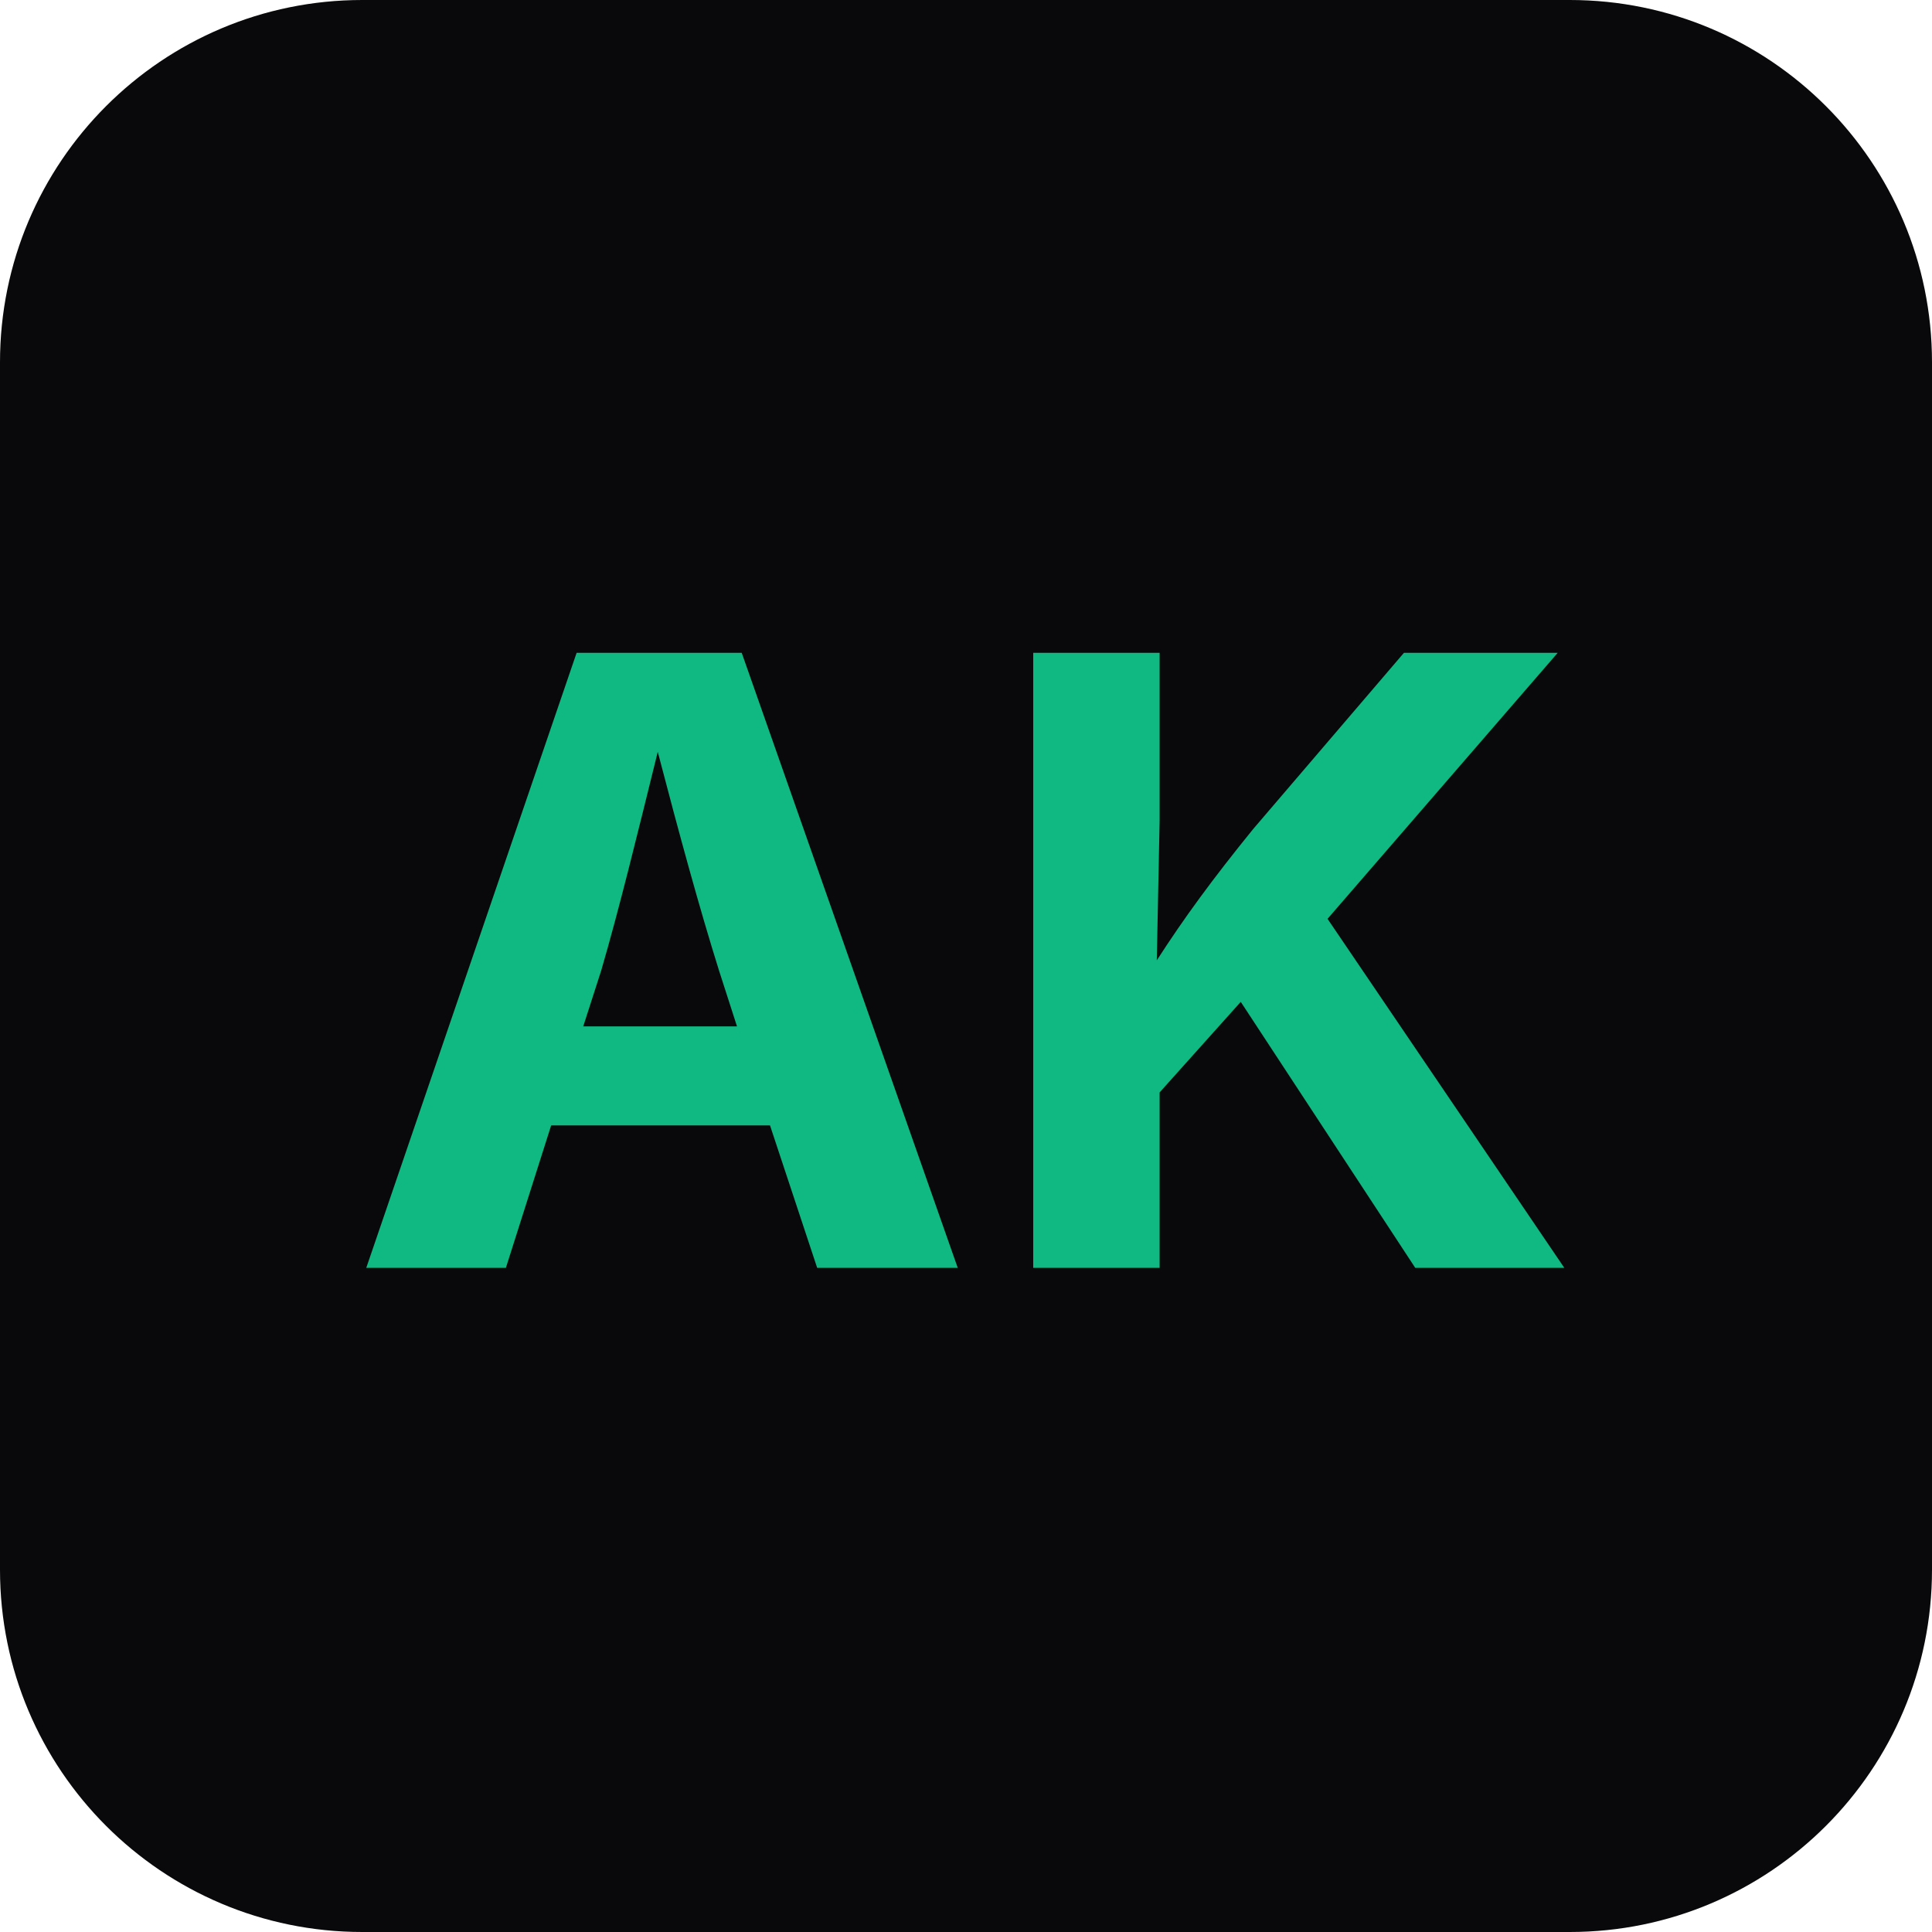
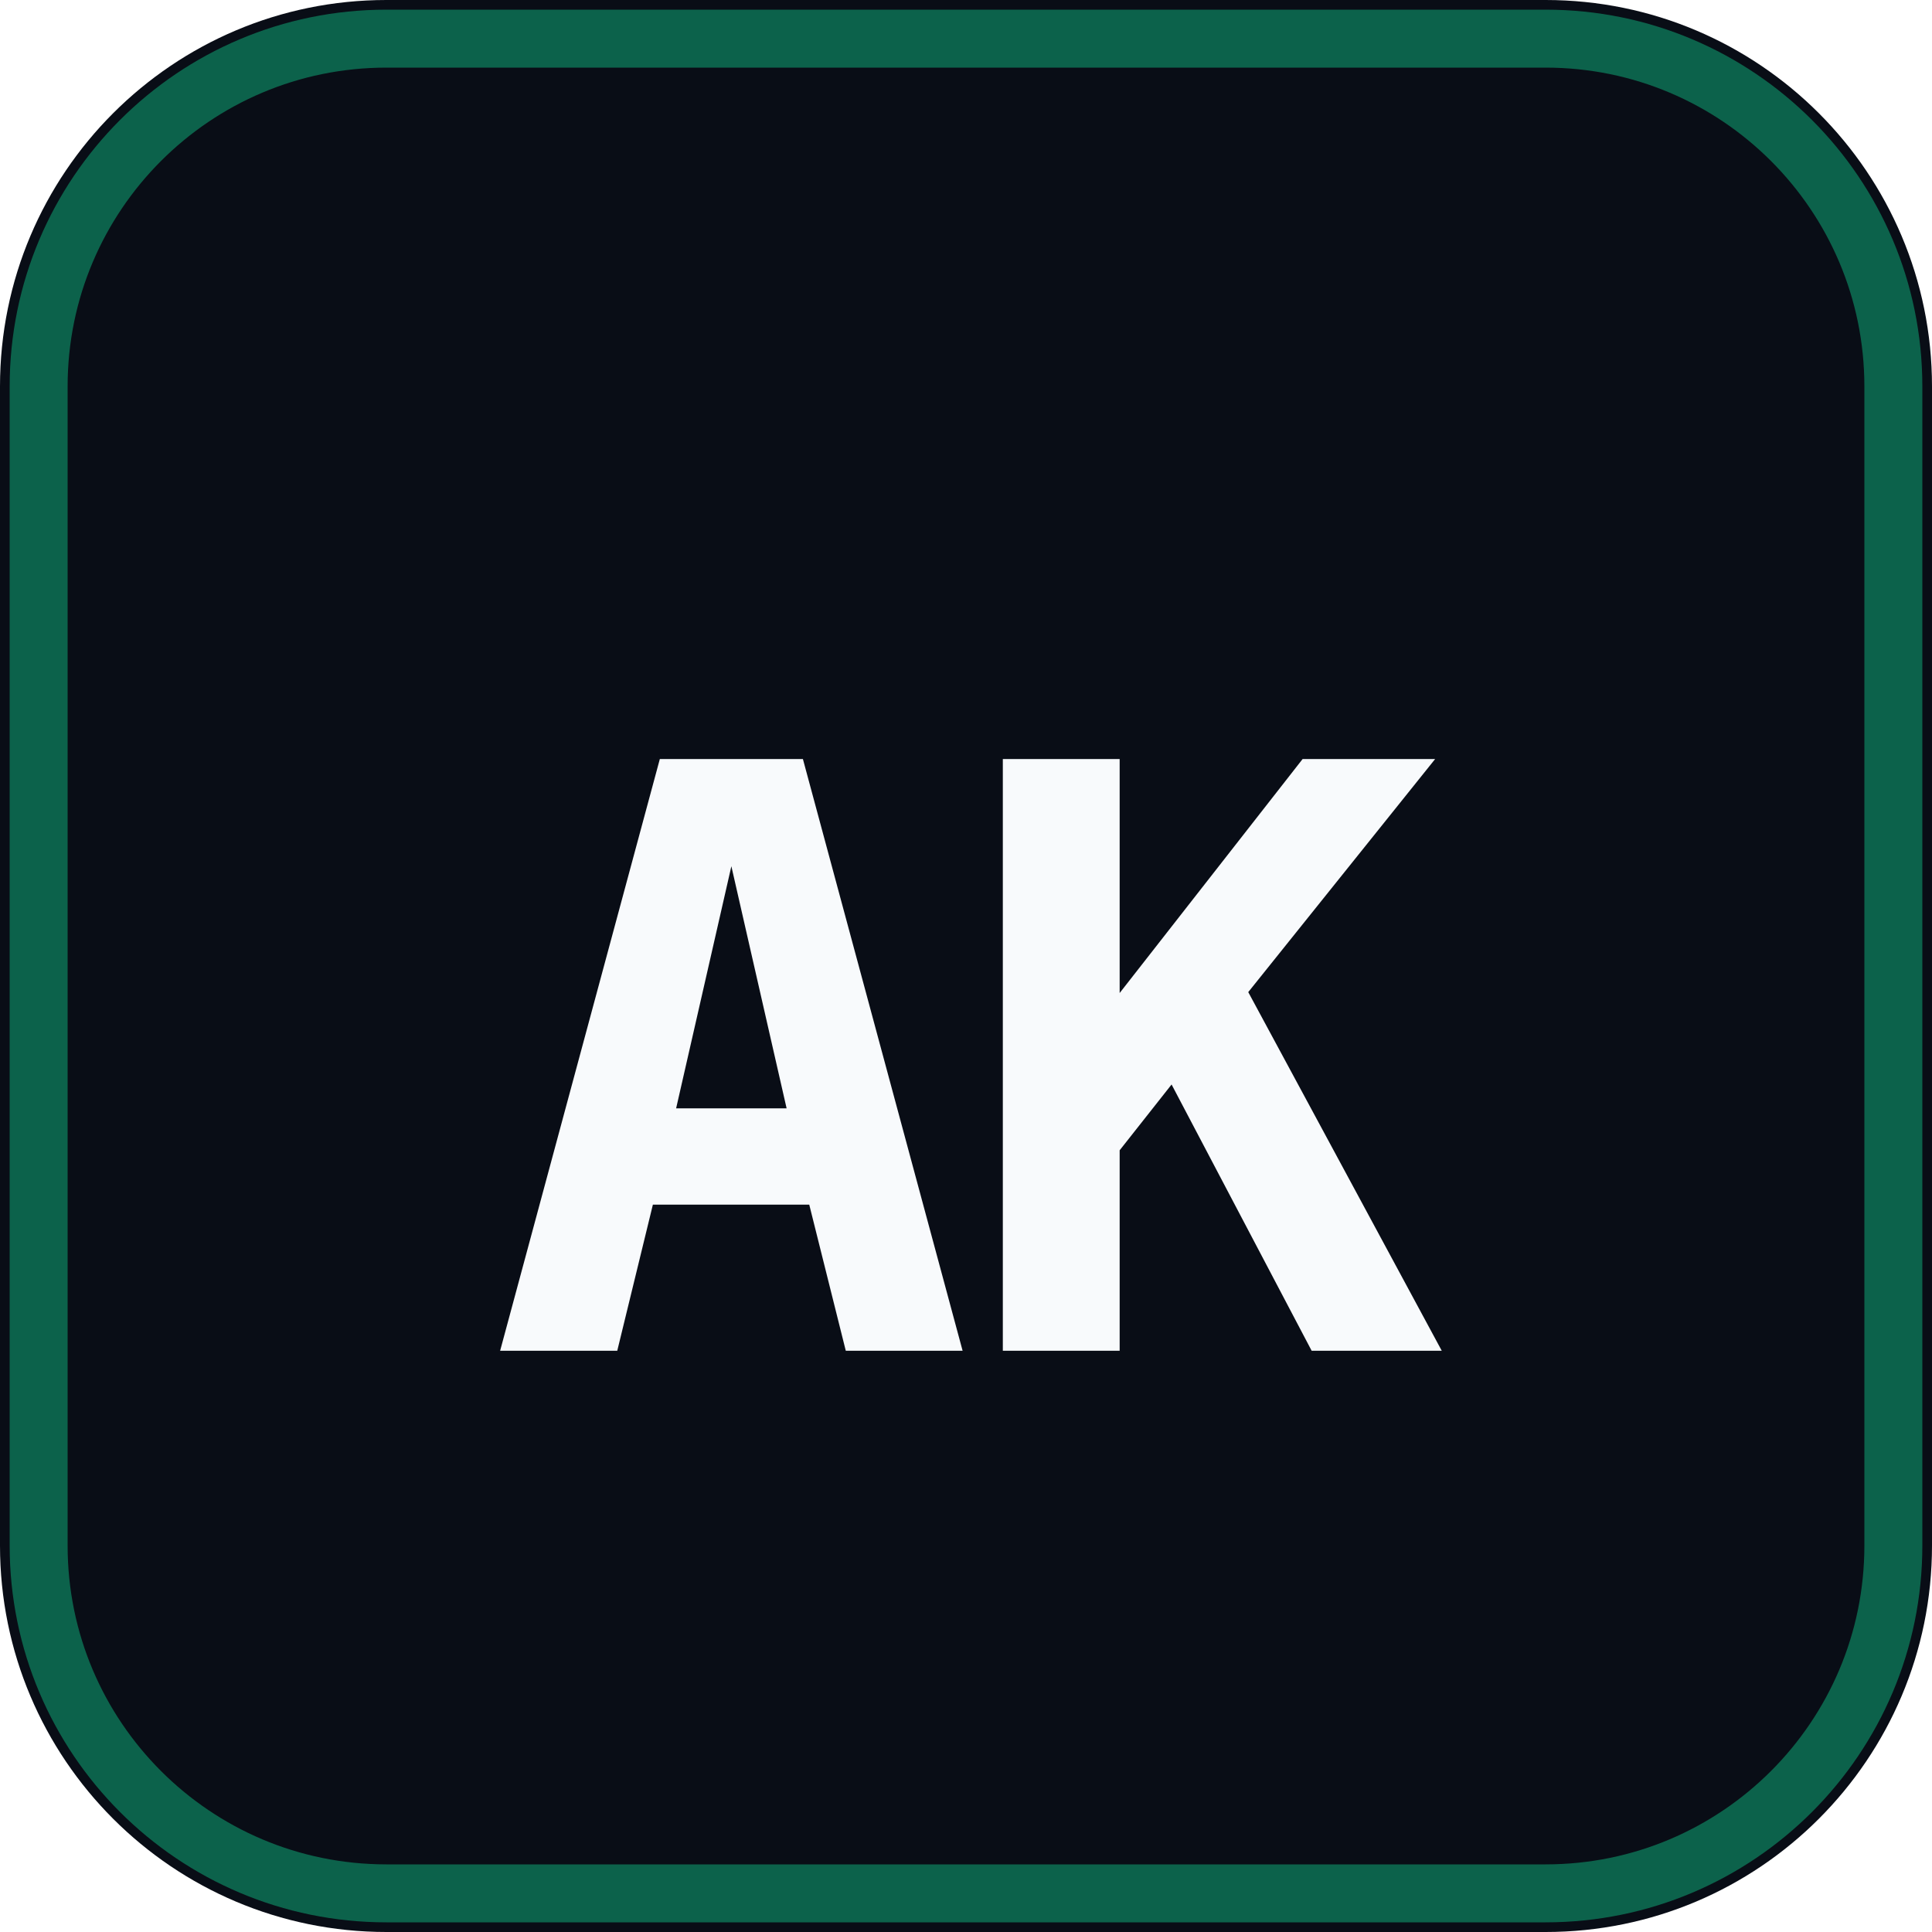
- <svg xmlns="http://www.w3.org/2000/svg" viewBox="0 0 32 32" width="32" height="32">
-   <rect width="32" height="32" rx="6" fill="#09090b" />
-   <text x="16" y="21" font-family="-apple-system, BlinkMacSystemFont, 'Inter', sans-serif" font-size="14" font-weight="700" fill="#10b981" text-anchor="middle">AK</text>
+ <svg xmlns="http://www.w3.org/2000/svg" viewBox="0 0 100 100" width="100%" height="100%">
+   <rect width="100" height="100" rx="20" fill="#090d16" />
+   <rect x="2" y="2" width="96" height="96" rx="18" fill="none" stroke="#10b981" stroke-width="3" stroke-opacity="0.5" />
+   <text x="50%" y="58%" font-family="monospace, sans-serif" font-weight="800" font-size="42" fill="#f8fafc" text-anchor="middle" dominant-baseline="middle" letter-spacing="-1">
+     AK
+   </text>
</svg>
